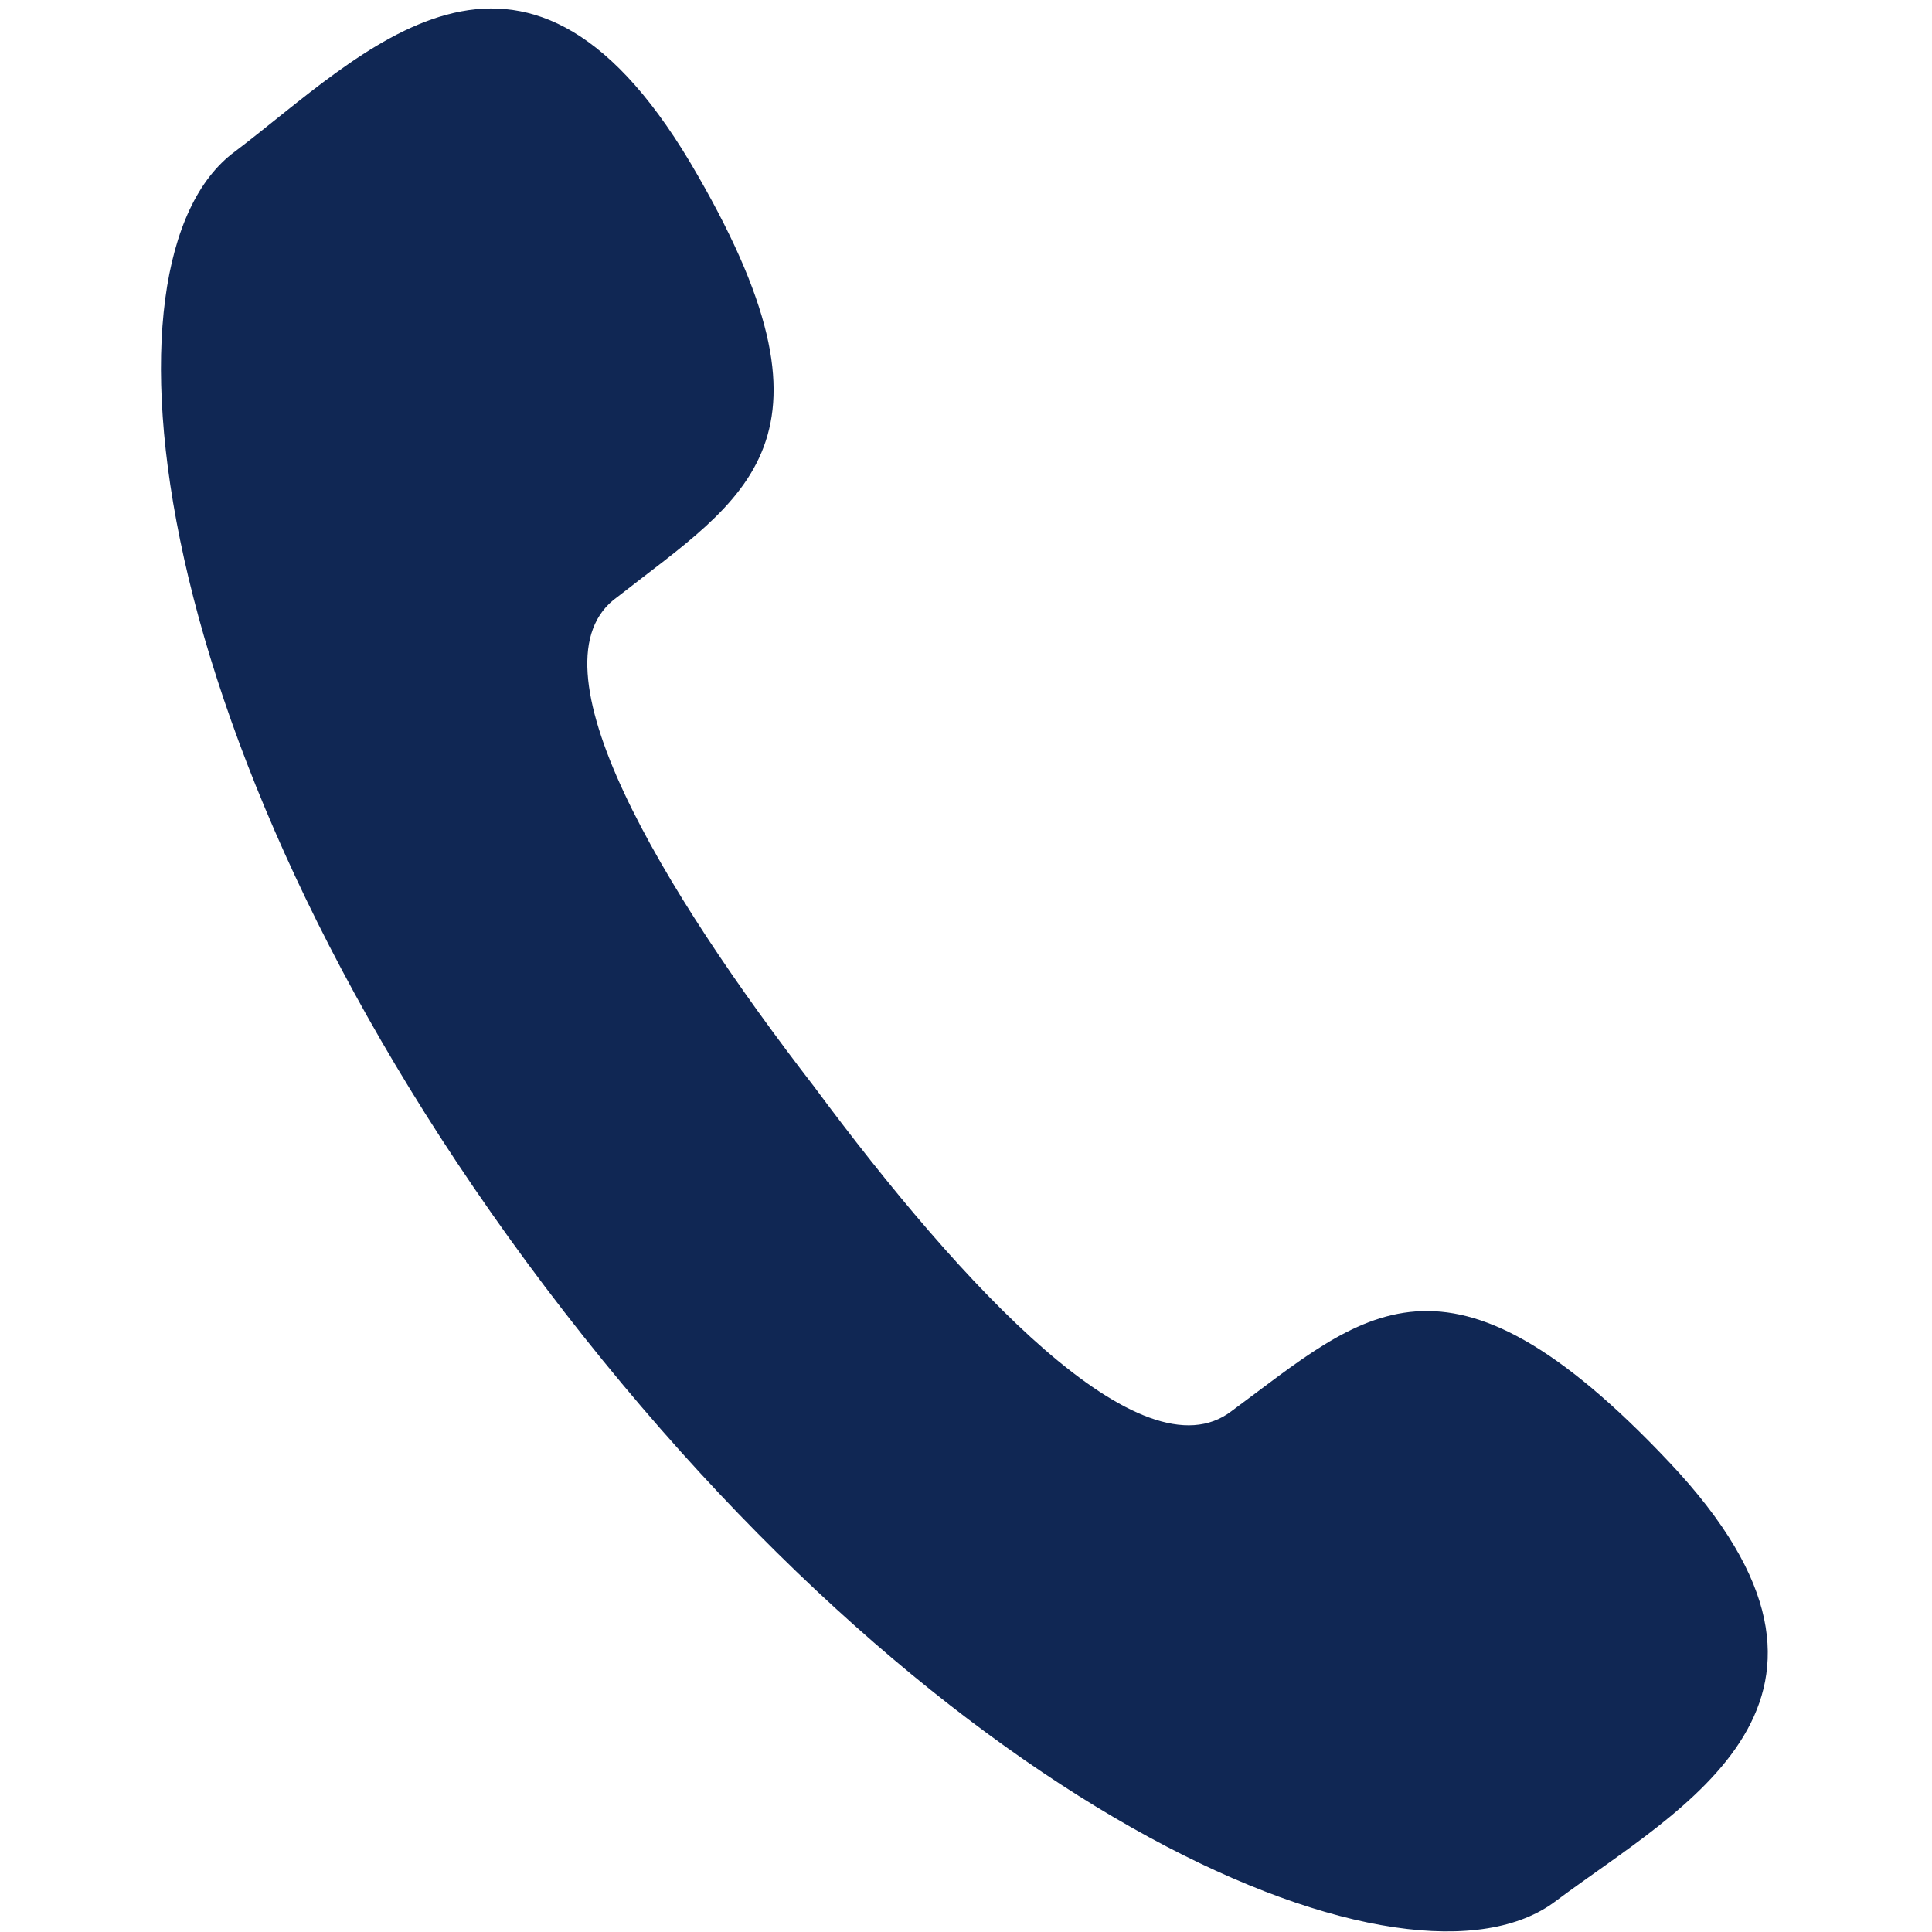
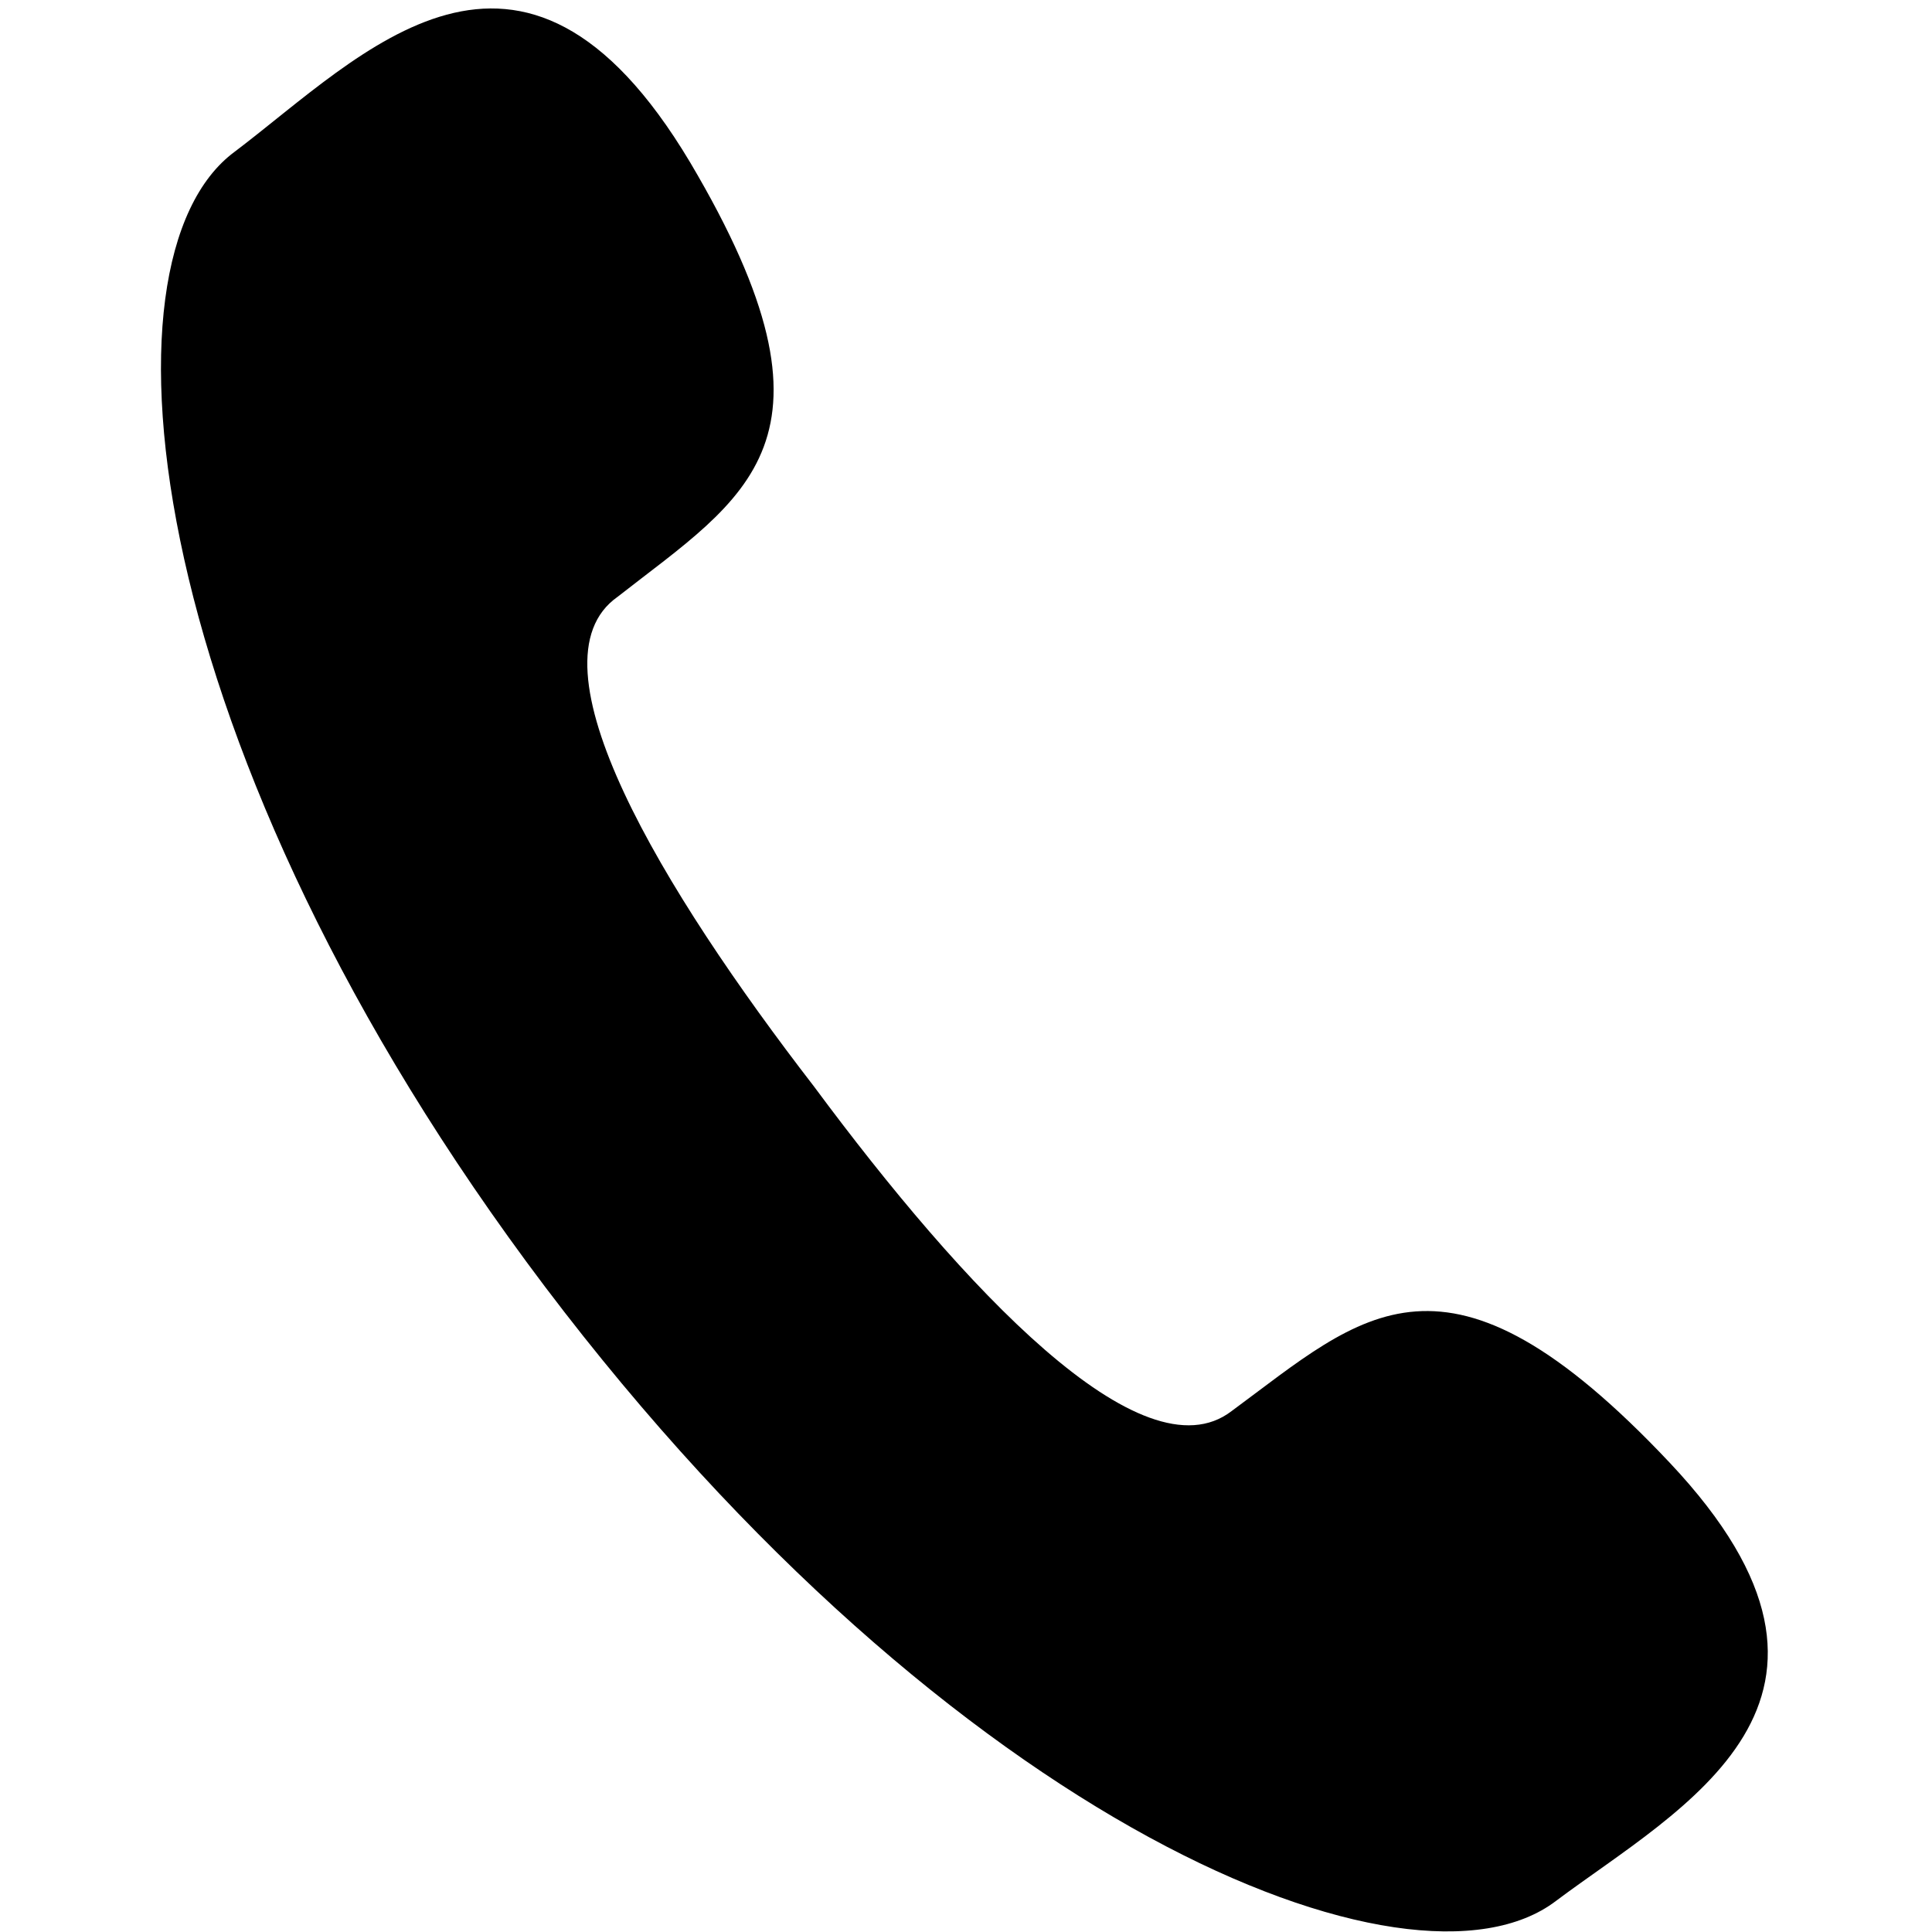
<svg xmlns="http://www.w3.org/2000/svg" version="1" viewBox="0 0 560 560">
-   <path fill="#102754" fill-rule="nonzero" d="M236 315c43 58 95 114 121 94 38-28 62-54 127 15s3 100-33 127c-42 32-175-22-293-178C41 218 26 75 68 44c37-28 83-79 132 3 48 81 16 97-21 126-27 19 13 85 57 142z" />
+   <path fill-rule="nonzero" d="M236 315c43 58 95 114 121 94 38-28 62-54 127 15s3 100-33 127c-42 32-175-22-293-178C41 218 26 75 68 44c37-28 83-79 132 3 48 81 16 97-21 126-27 19 13 85 57 142z" />
</svg>
